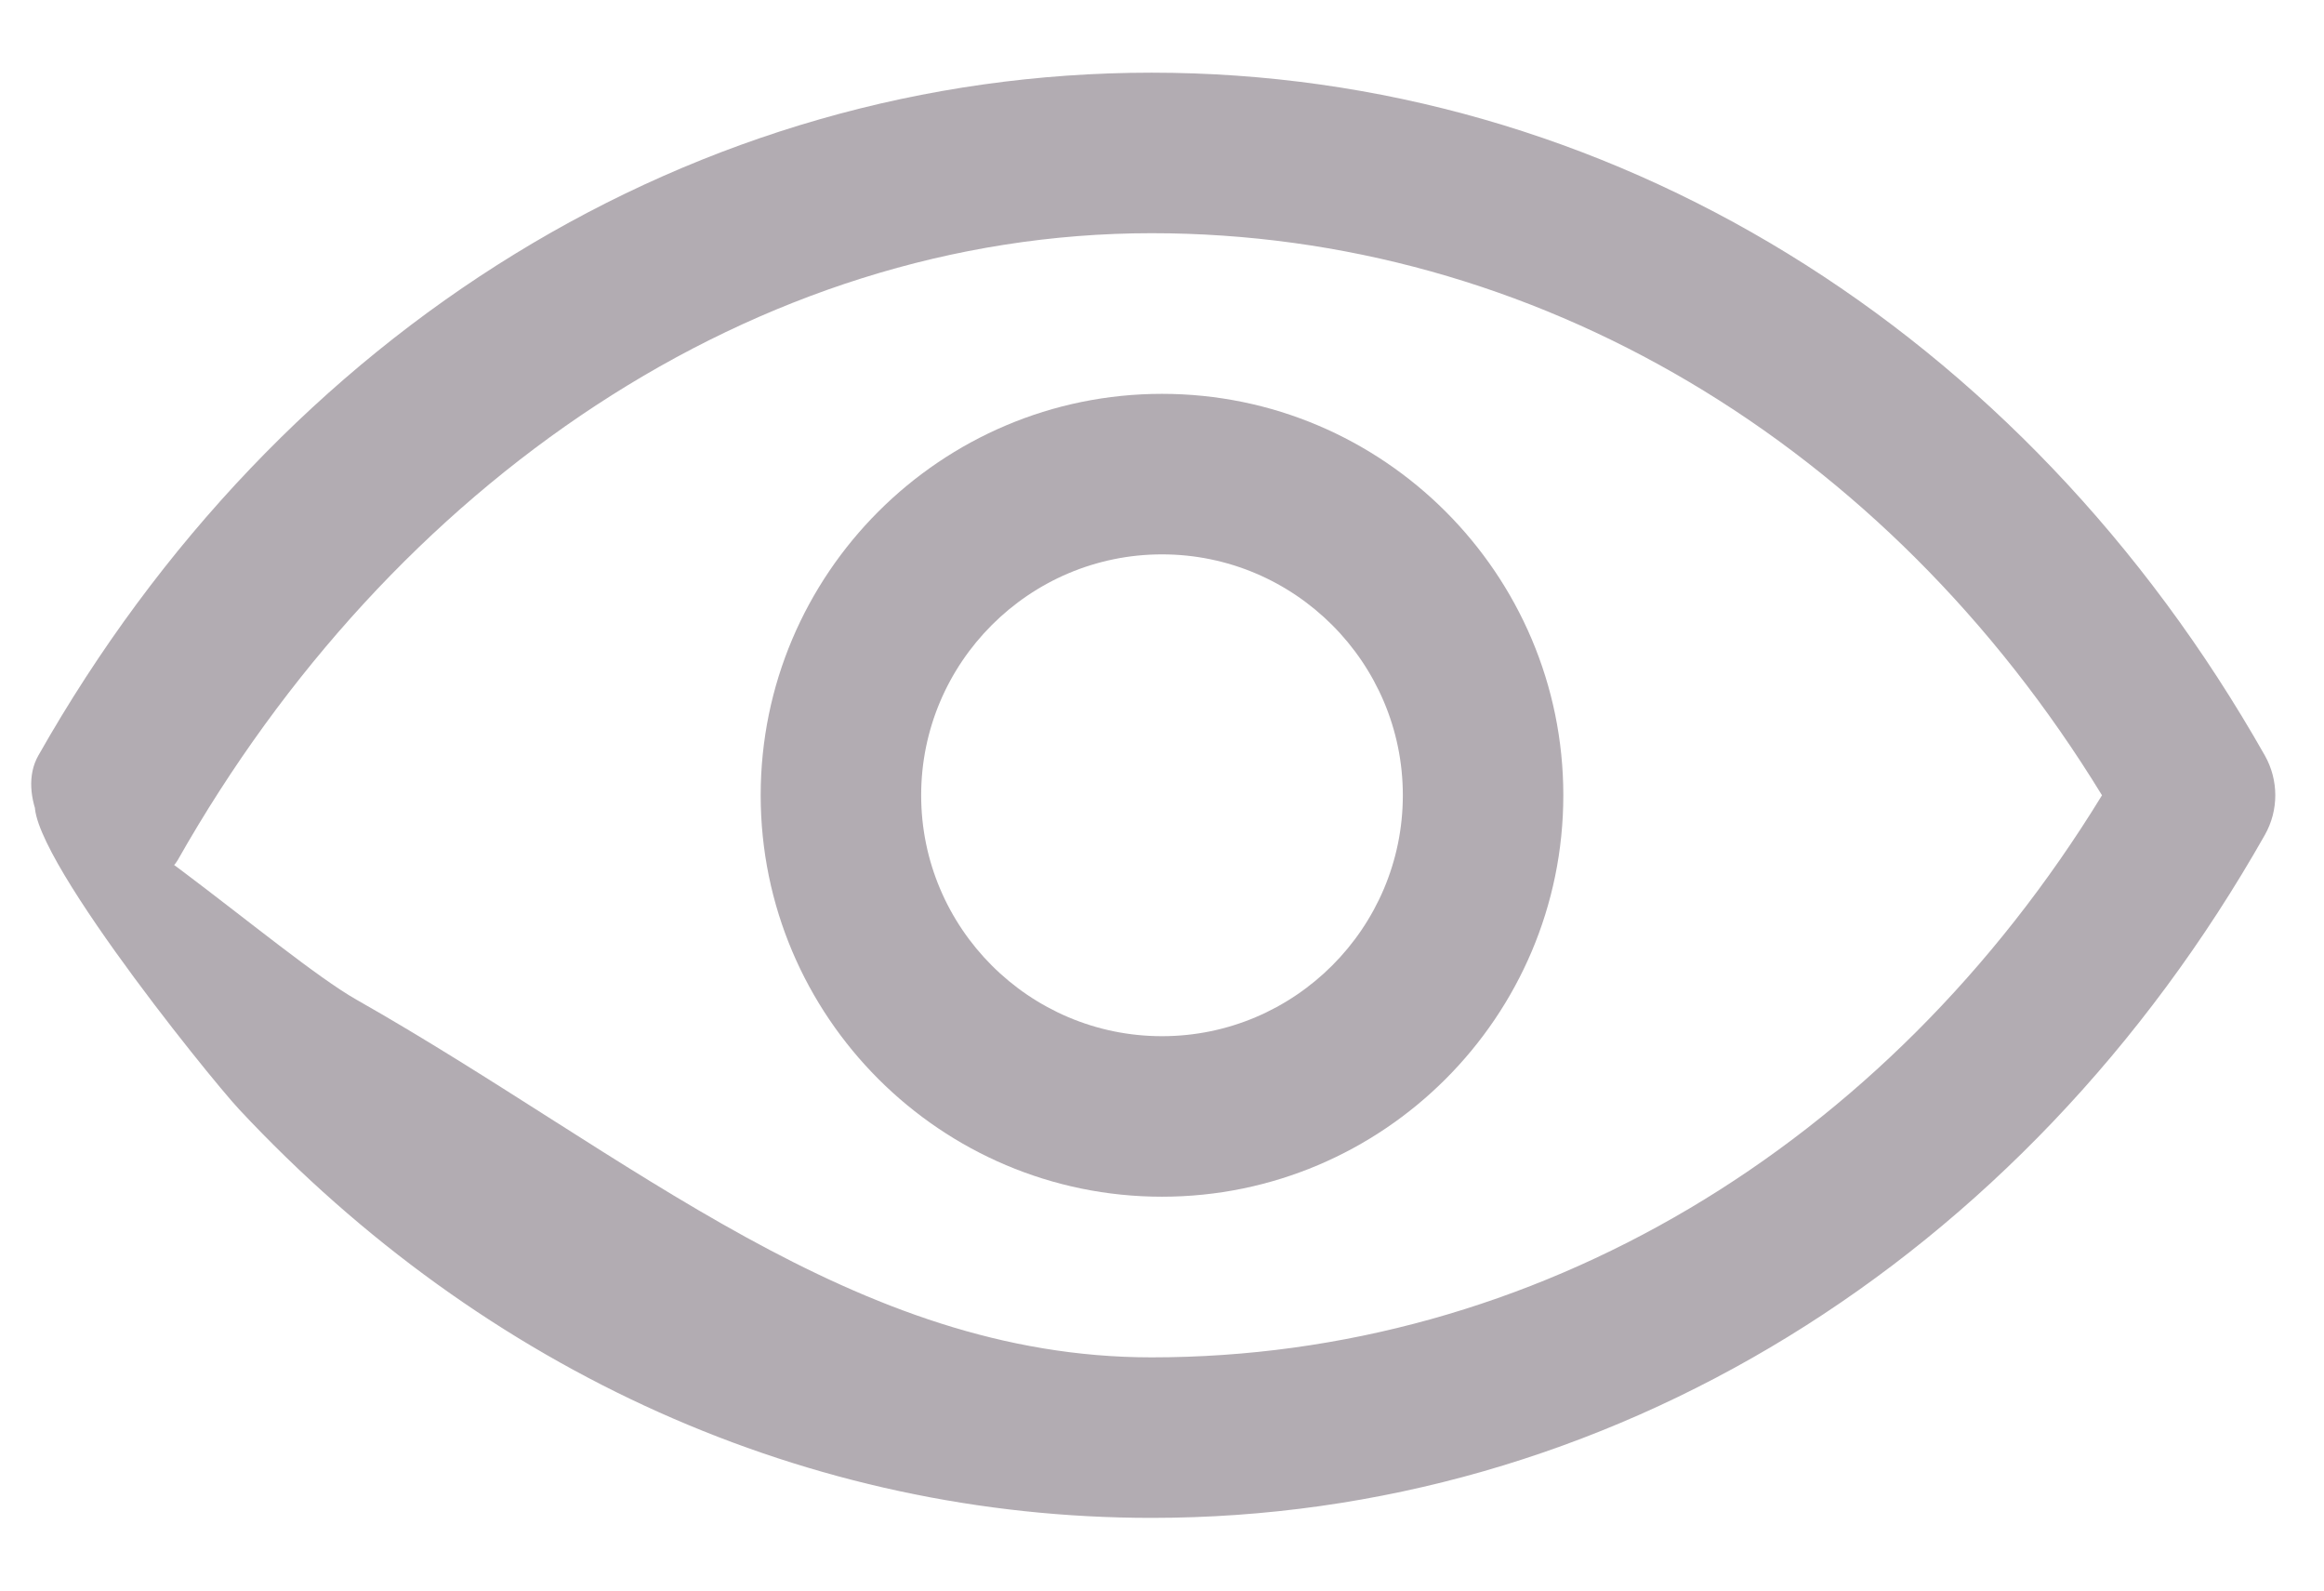
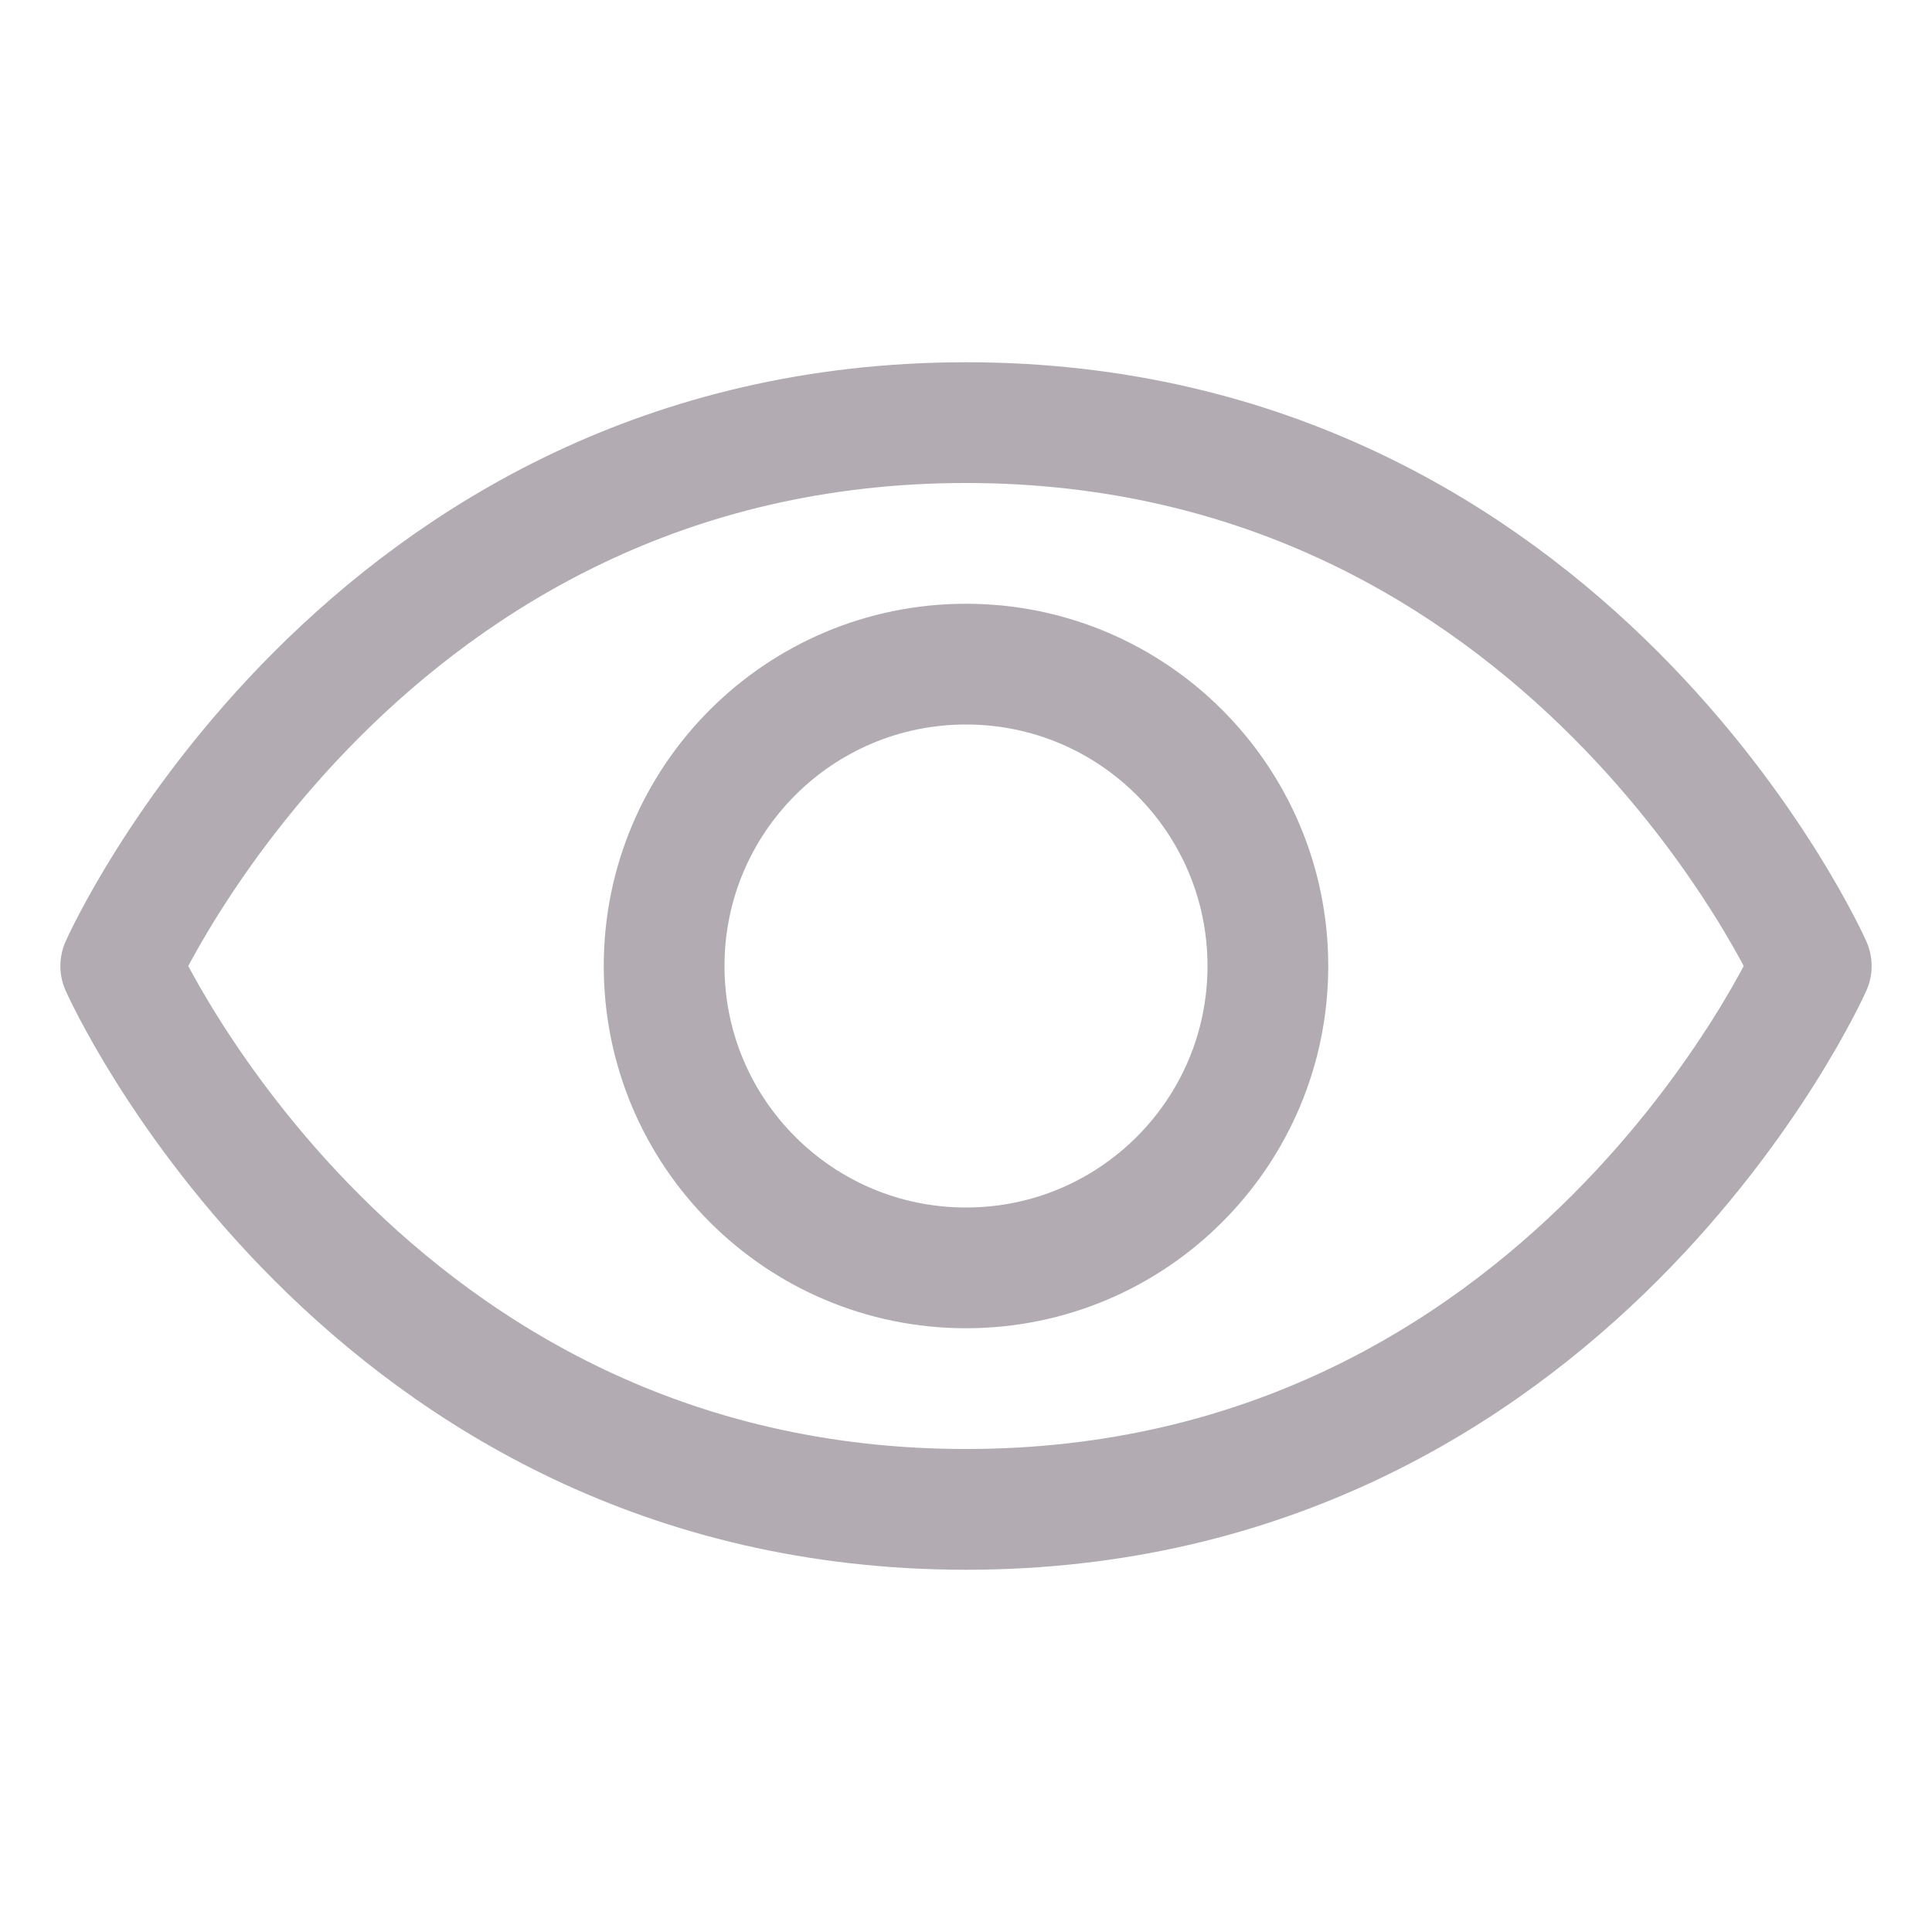
- <svg xmlns="http://www.w3.org/2000/svg" width="19" height="13" viewBox="0 0 19 13" fill="none">
-   <path d="M9.415 12.406C6.616 12.406 3.967 11.22 1.955 9.067C1.708 8.803 0.048 6.747 0.313 6.5C0.578 6.253 2.281 7.812 2.915 8.171C5.158 9.443 6.983 11.094 9.415 11.094C12.54 11.094 15.419 9.384 17.185 6.5C15.419 3.616 12.54 1.906 9.415 1.906C6.174 1.906 3.199 3.949 1.454 7.028C1.276 7.344 0.555 7.036 0.715 7.156C0.399 6.978 0.134 6.492 0.313 6.176C2.292 2.681 5.696 0.594 9.415 0.594C13.134 0.594 16.537 2.681 18.517 6.176C18.63 6.377 18.63 6.623 18.517 6.823C16.537 10.319 13.134 12.406 9.415 12.406Z" fill="#B2ACB2" />
-   <path d="M9.5 9.781C7.691 9.781 6.219 8.309 6.219 6.5C6.219 4.691 7.691 3.219 9.5 3.219C11.309 3.219 12.781 4.691 12.781 6.5C12.781 8.309 11.309 9.781 9.5 9.781ZM9.5 4.531C8.415 4.531 7.531 5.415 7.531 6.5C7.531 7.585 8.415 8.469 9.5 8.469C10.585 8.469 11.469 7.585 11.469 6.5C11.469 5.415 10.585 4.531 9.5 4.531Z" fill="#B2ACB2" />
+ <svg xmlns="http://www.w3.org/2000/svg" width="16" height="16" viewBox="0 0 16 16" fill="none">
+   <path d="M8 3.5C3 3.5 1 8 1 8C1 8 3 12.5 8 12.5C13 12.5 15 8 15 8C15 8 13 3.5 8 3.5Z" stroke="#B2ACB2" stroke-linecap="round" stroke-linejoin="round" />
+   <path d="M8 10.5C9.381 10.5 10.5 9.381 10.5 8C10.5 6.619 9.381 5.5 8 5.5C6.619 5.5 5.5 6.619 5.5 8C5.5 9.381 6.619 10.5 8 10.5Z" stroke="#B2ACB2" stroke-linecap="round" stroke-linejoin="round" />
</svg>
